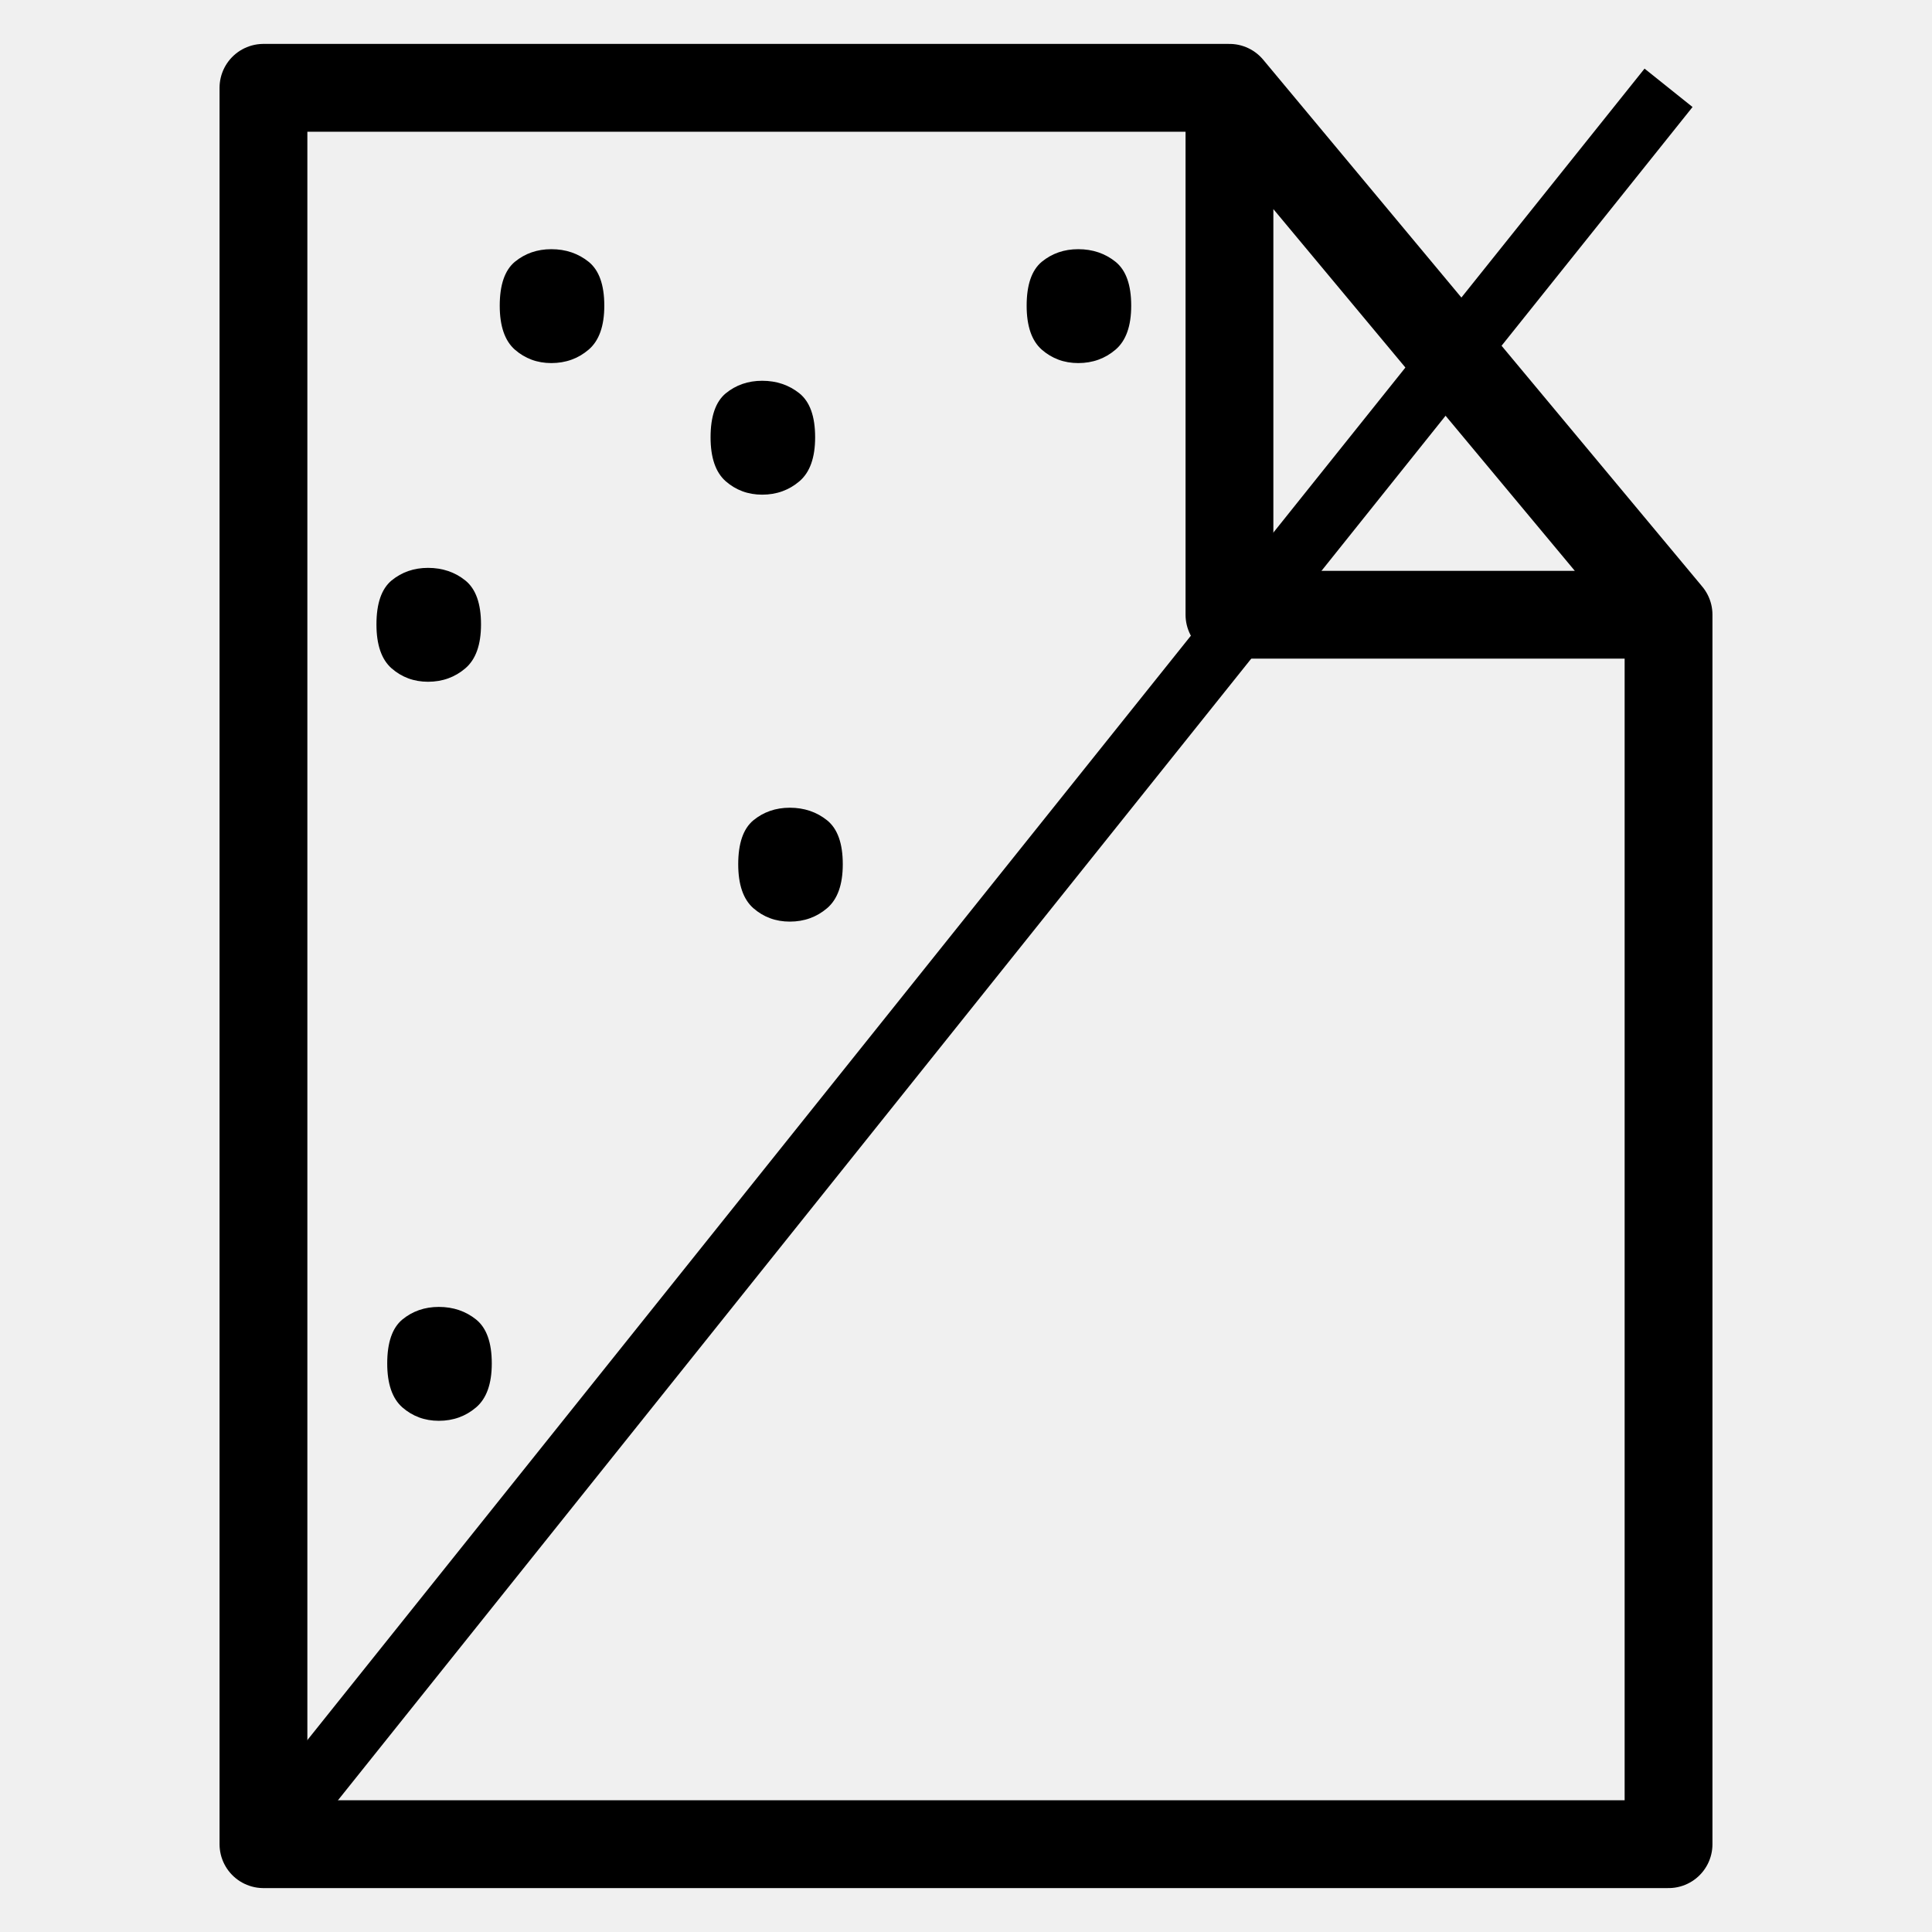
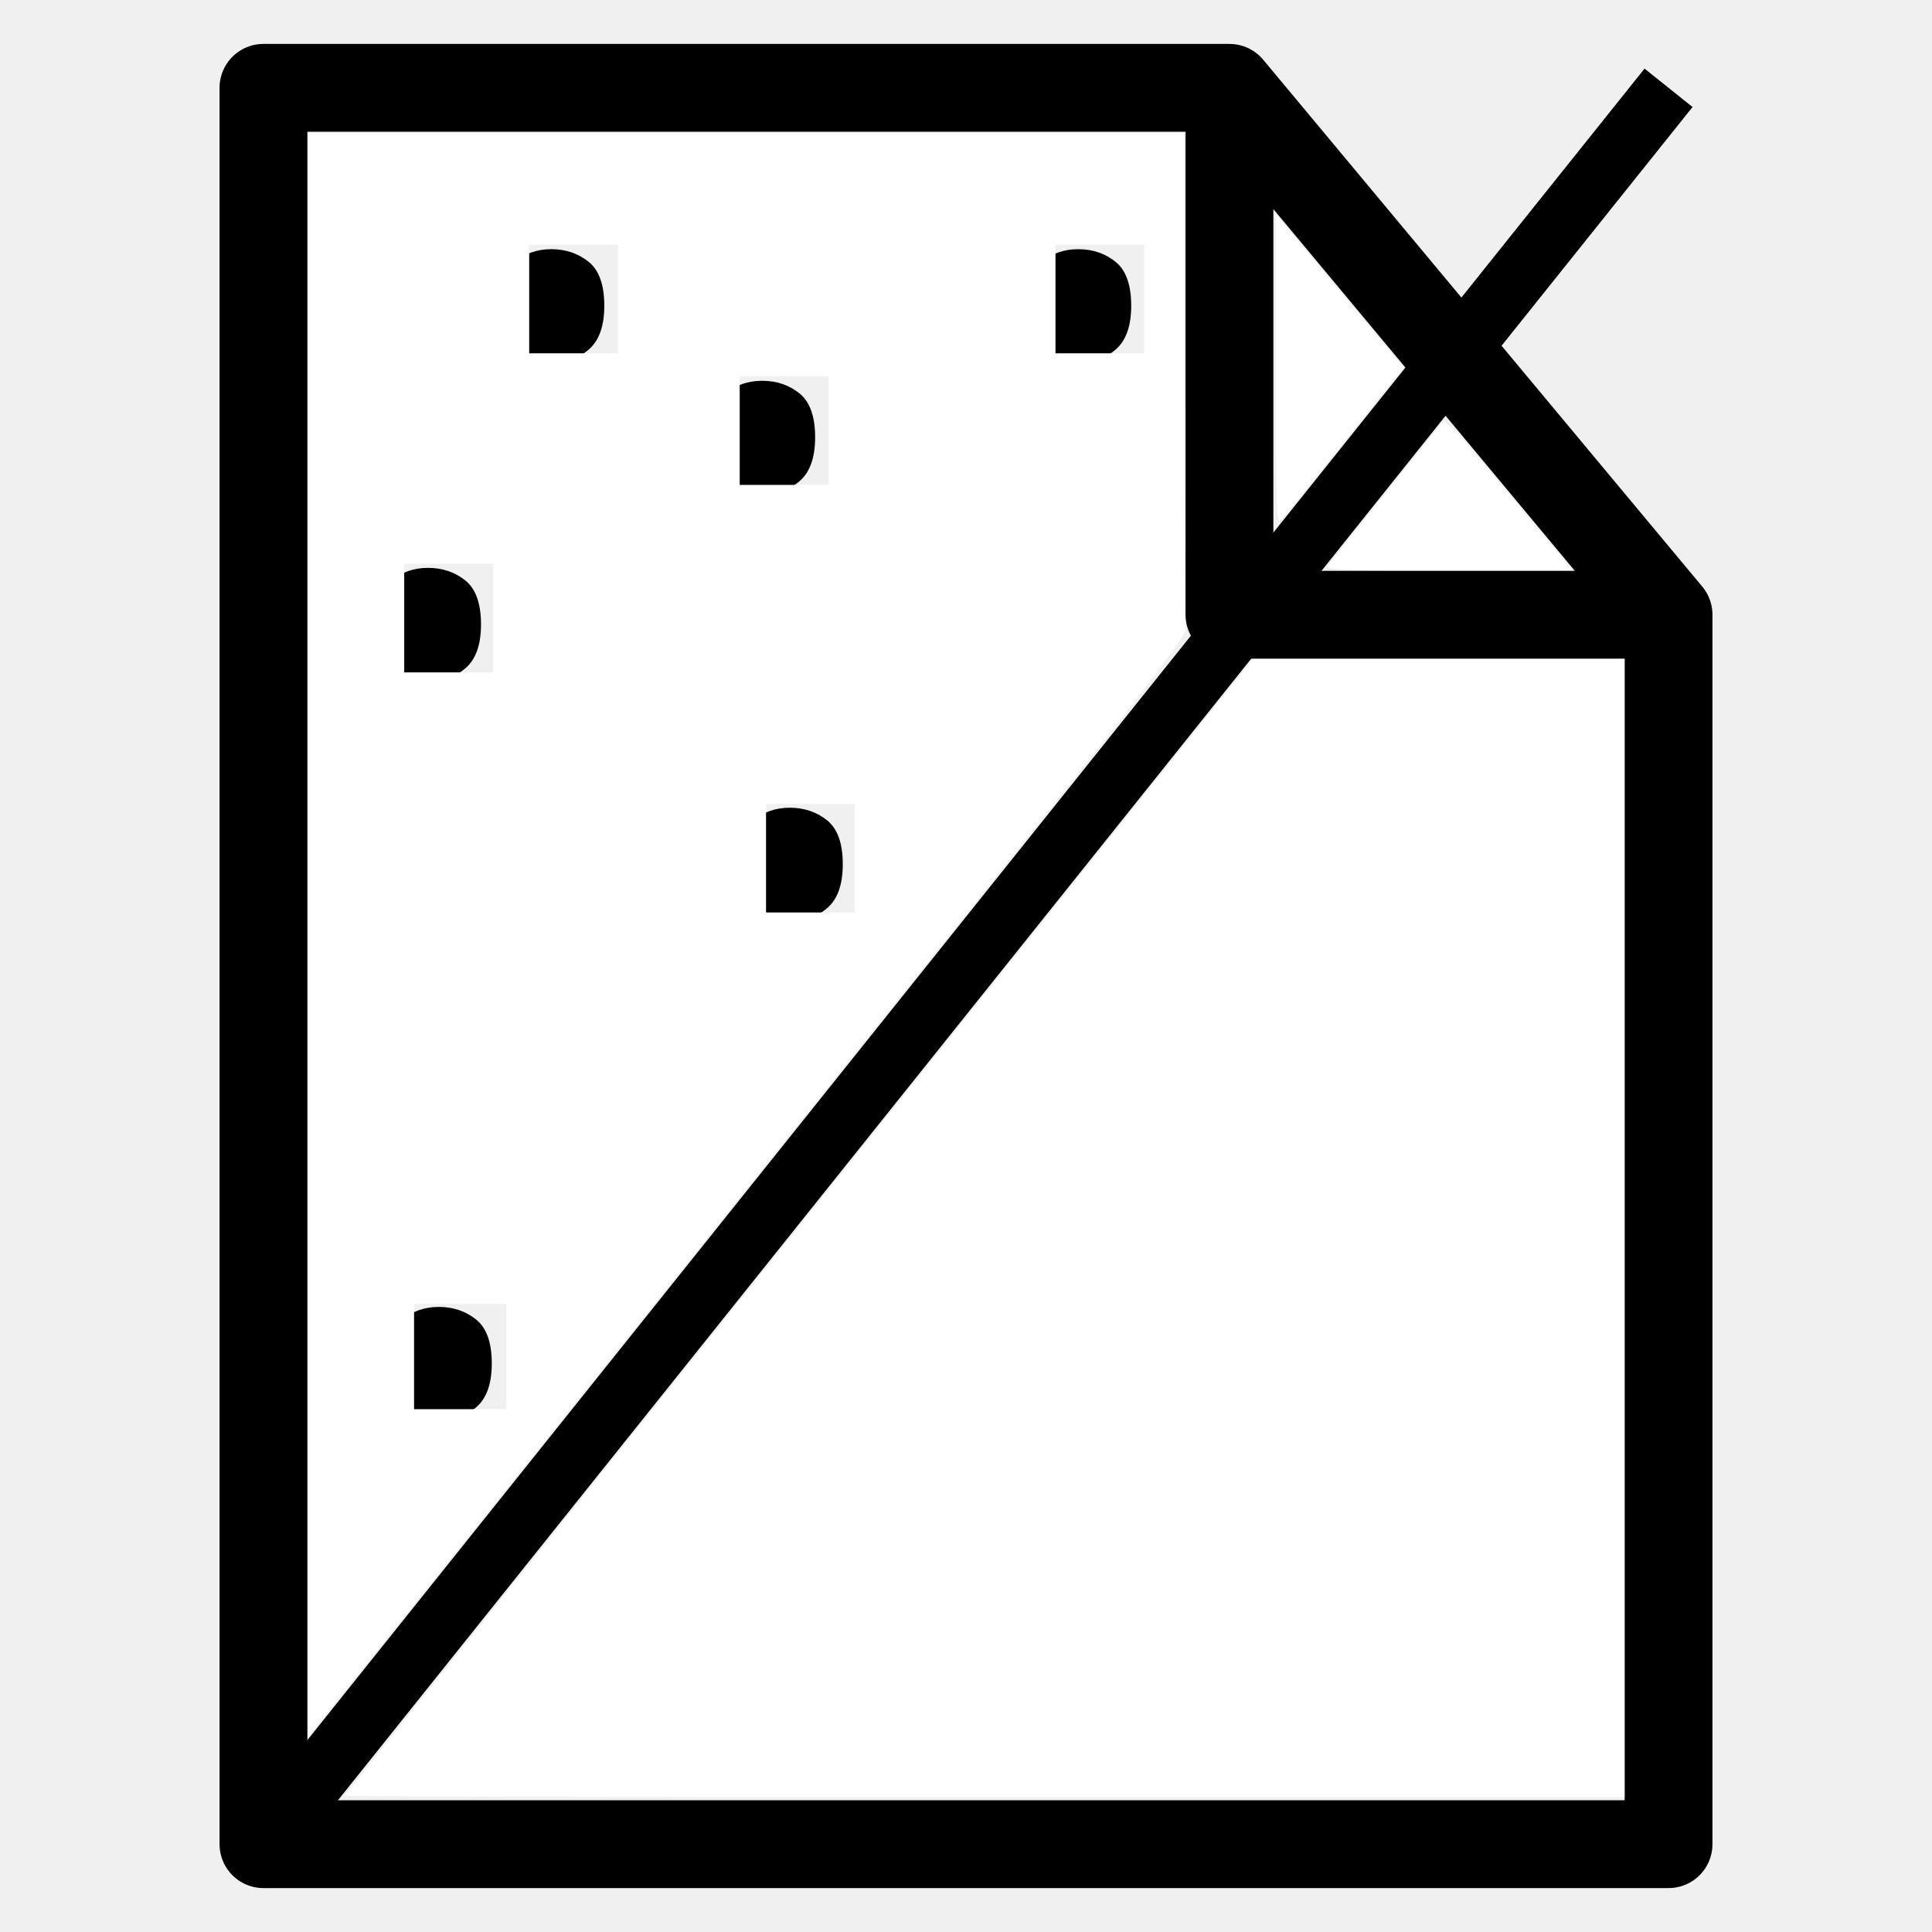
<svg xmlns="http://www.w3.org/2000/svg" version="1.1" id="svg866" width="110" height="110" viewBox="0 0 110 110">
  <defs id="defs870" />
  <g id="layer1" transform="translate(0,-18)">
    <path style="fill:none;stroke:#000000;stroke-width:5;stroke-linecap:butt;stroke-linejoin:round;stroke-miterlimit:4;stroke-dasharray:none;stroke-opacity:1" d="M 70,23 V 53 H 95 L 70,23 H 15 V 123 H 95 V 53" id="path879" />
    <path style="fill:none;stroke:#000000;stroke-width:3.5;stroke-linecap:butt;stroke-linejoin:miter;stroke-opacity:1;stroke-miterlimit:4;stroke-dasharray:none" d="M 15,123 95,23 v 0" id="path841" />
    <text xml:space="preserve" style="font-style:normal;font-weight:normal;font-size:48px;line-height:1.25;font-family:sans-serif;letter-spacing:0px;word-spacing:0px;fill:#000000;fill-opacity:1;stroke:none" x="25" y="38" id="text845">
      <tspan id="tspan843" x="25" y="38">.</tspan>
    </text>
    <text xml:space="preserve" style="font-style:normal;font-weight:normal;font-size:48px;line-height:1.25;font-family:sans-serif;letter-spacing:0px;word-spacing:0px;fill:#000000;fill-opacity:1;stroke:none" x="38.579" y="69.798" id="text849">
      <tspan id="tspan847" x="38.579" y="69.798">.</tspan>
    </text>
    <text xml:space="preserve" style="font-style:normal;font-weight:normal;font-size:48px;line-height:1.25;font-family:sans-serif;letter-spacing:0px;word-spacing:0px;fill:#000000;fill-opacity:1;stroke:none" x="17.979" y="56.145" id="text853">
      <tspan id="tspan851" x="17.979" y="56.145">.</tspan>
    </text>
    <text xml:space="preserve" style="font-style:normal;font-weight:normal;font-size:48px;line-height:1.25;font-family:sans-serif;letter-spacing:0px;word-spacing:0px;fill:#000000;fill-opacity:1;stroke:none" x="55" y="38" id="text857">
      <tspan id="tspan855" x="55" y="38">.</tspan>
    </text>
    <text xml:space="preserve" style="font-style:normal;font-weight:normal;font-size:48px;line-height:1.25;font-family:sans-serif;letter-spacing:0px;word-spacing:0px;fill:#000000;fill-opacity:1;stroke:none" x="18.594" y="98.223" id="text861">
      <tspan id="tspan859" x="18.594" y="98.223">.</tspan>
    </text>
    <text xml:space="preserve" style="font-style:normal;font-weight:normal;font-size:48px;line-height:1.25;font-family:sans-serif;letter-spacing:0px;word-spacing:0px;fill:#000000;fill-opacity:1;stroke:none" x="37.004" y="45.491" id="text865">
      <tspan id="tspan863" x="37.004" y="45.491">.</tspan>
    </text>
+     <path style="fill:#ffffff;fill-opacity:1;stroke:none;stroke-width:3.657;stroke-linecap:round;stroke-linejoin:round;stroke-miterlimit:4;stroke-dasharray:none;stroke-dashoffset:0;stroke-opacity:1;paint-order:stroke fill markers" d="m 19.643,102.237 c 0,-0.052 11.63,-14.631 25.845,-32.399 l 25.845,-32.305 h 10.581 10.581 v 32.399 32.399 h -36.425 c -20.034,0 -36.425,-0.043 -36.425,-0.094 z" id="path882" transform="translate(0,18)" />
+     <path style="fill:#ffffff;fill-opacity:1;stroke:none;stroke-width:3.657;stroke-linecap:round;stroke-linejoin:round;stroke-miterlimit:4;stroke-dasharray:none;stroke-dashoffset:0;stroke-opacity:1;paint-order:stroke fill markers" d="M 17.583,53.194 V 7.569 H 42.49 67.398 V 21.404 c 0,7.609 0.046,14.077 0.102,14.374 0.093,0.489 -2.188,3.4 -24.908,31.79 L 17.583,98.82 Z m 11.237,24.042 v -2.996 H 26.197 23.575 v 2.996 2.996 h 2.622 2.622 z M 48.671,48.863 v -3.09 h -2.528 -2.528 v 3.09 3.09 h 2.528 2.528 z M 28.07,35.192 v -3.09 h -2.528 -2.528 v 3.09 3.09 h 2.528 2.528 z m 19.102,-10.675 v -3.09 h -2.528 -2.528 v 3.09 3.09 h 2.528 2.528 z M 35.187,17.026 V 13.936 H 32.658 30.13 v 3.09 3.09 h 2.528 2.528 z m 29.964,0 v -3.09 h -2.528 -2.528 v 3.09 3.09 h 2.528 2.528 z" id="path884" transform="translate(0,18)" />
+     <path style="fill:#ffffff;fill-opacity:1;stroke:none;stroke-width:3.657;stroke-linecap:round;stroke-linejoin:round;stroke-miterlimit:4;stroke-dasharray:none;stroke-dashoffset:0;stroke-opacity:1;paint-order:stroke fill markers" d="m 72.642,21.074 v -8.861 l 3.631,4.358 3.631,4.358 -3.376,4.229 c -1.857,2.326 -3.491,4.352 -3.631,4.503 -0.215,0.232 -0.255,-1.102 -0.255,-8.586 z" id="path886" transform="translate(0,18)" />
+     <path style="fill:#ffffff;fill-opacity:1;stroke:none;stroke-width:3.657;stroke-linecap:round;stroke-linejoin:round;stroke-miterlimit:4;stroke-dasharray:none;stroke-dashoffset:0;stroke-opacity:1;paint-order:stroke fill markers" d="m 75.586,32.242 c 0.73,-0.944 6.332,-7.963 6.512,-8.159 0.183,-0.198 0.768,0.404 3.005,3.09 1.528,1.835 3.152,3.779 3.609,4.32 l 0.831,0.983 h -7.069 c -5.626,0 -7.032,-0.048 -6.888,-0.234 z" id="path888" transform="translate(0,18)" />
  </g>
</svg>
